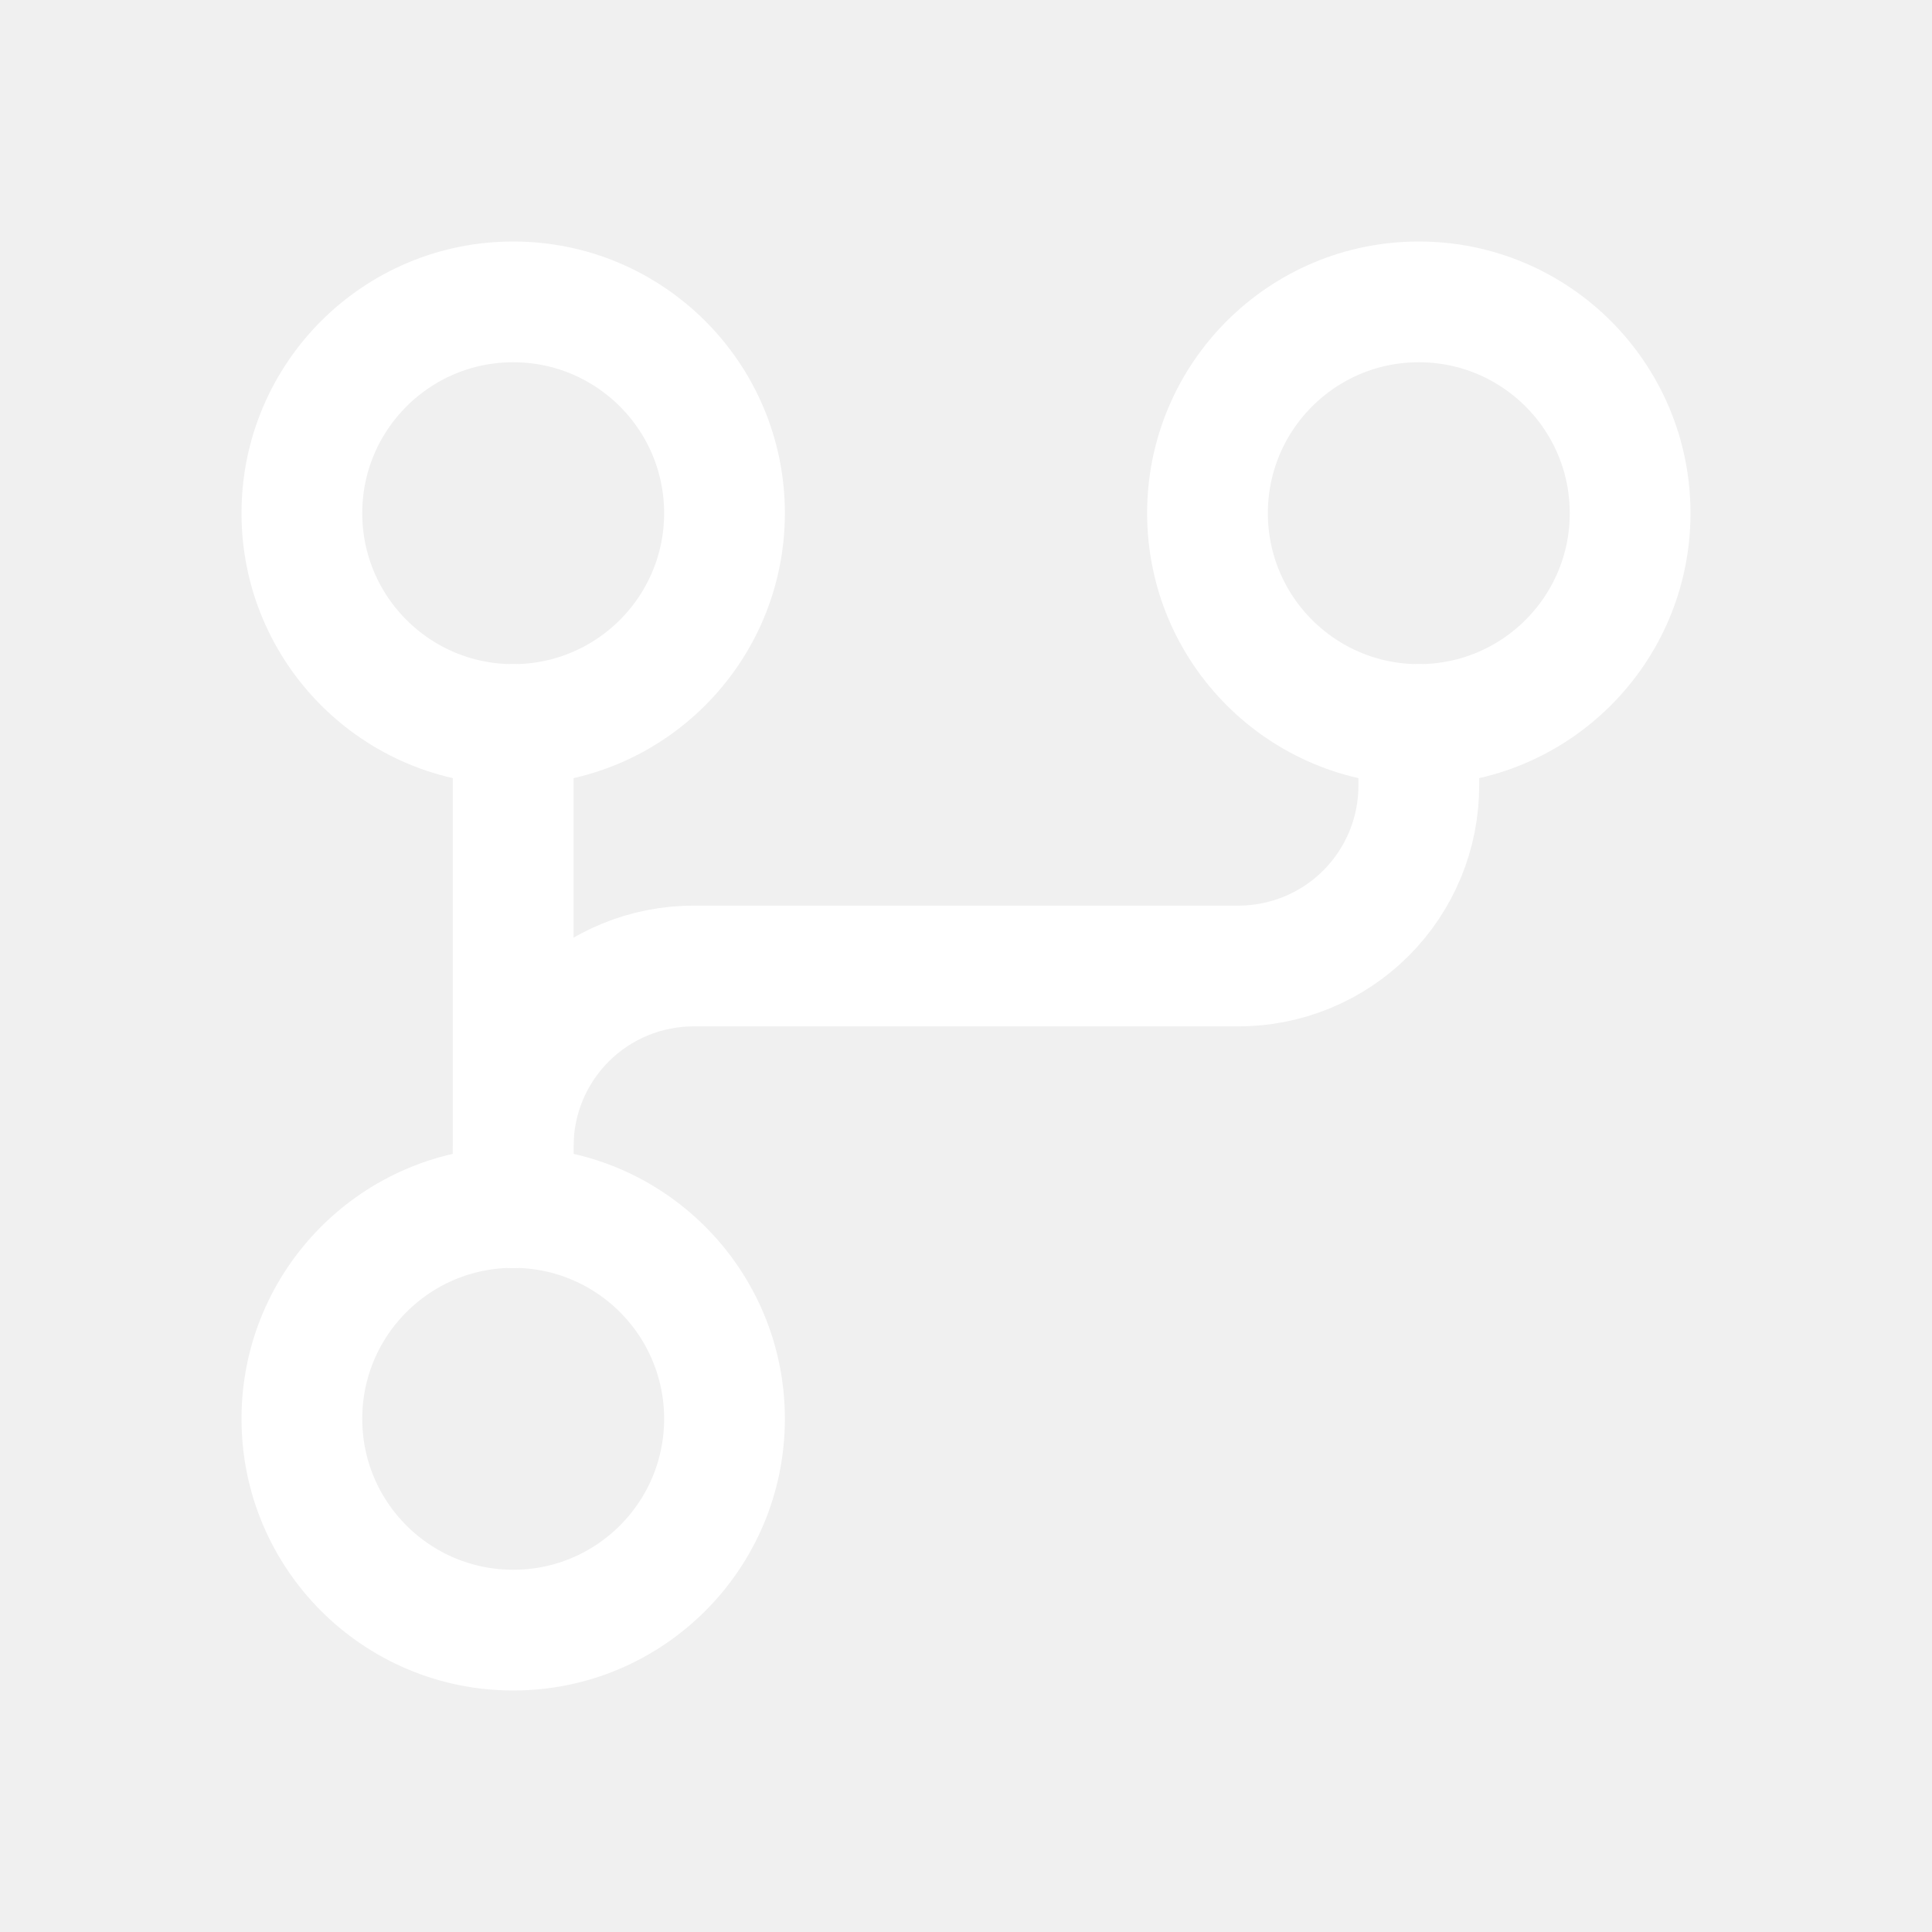
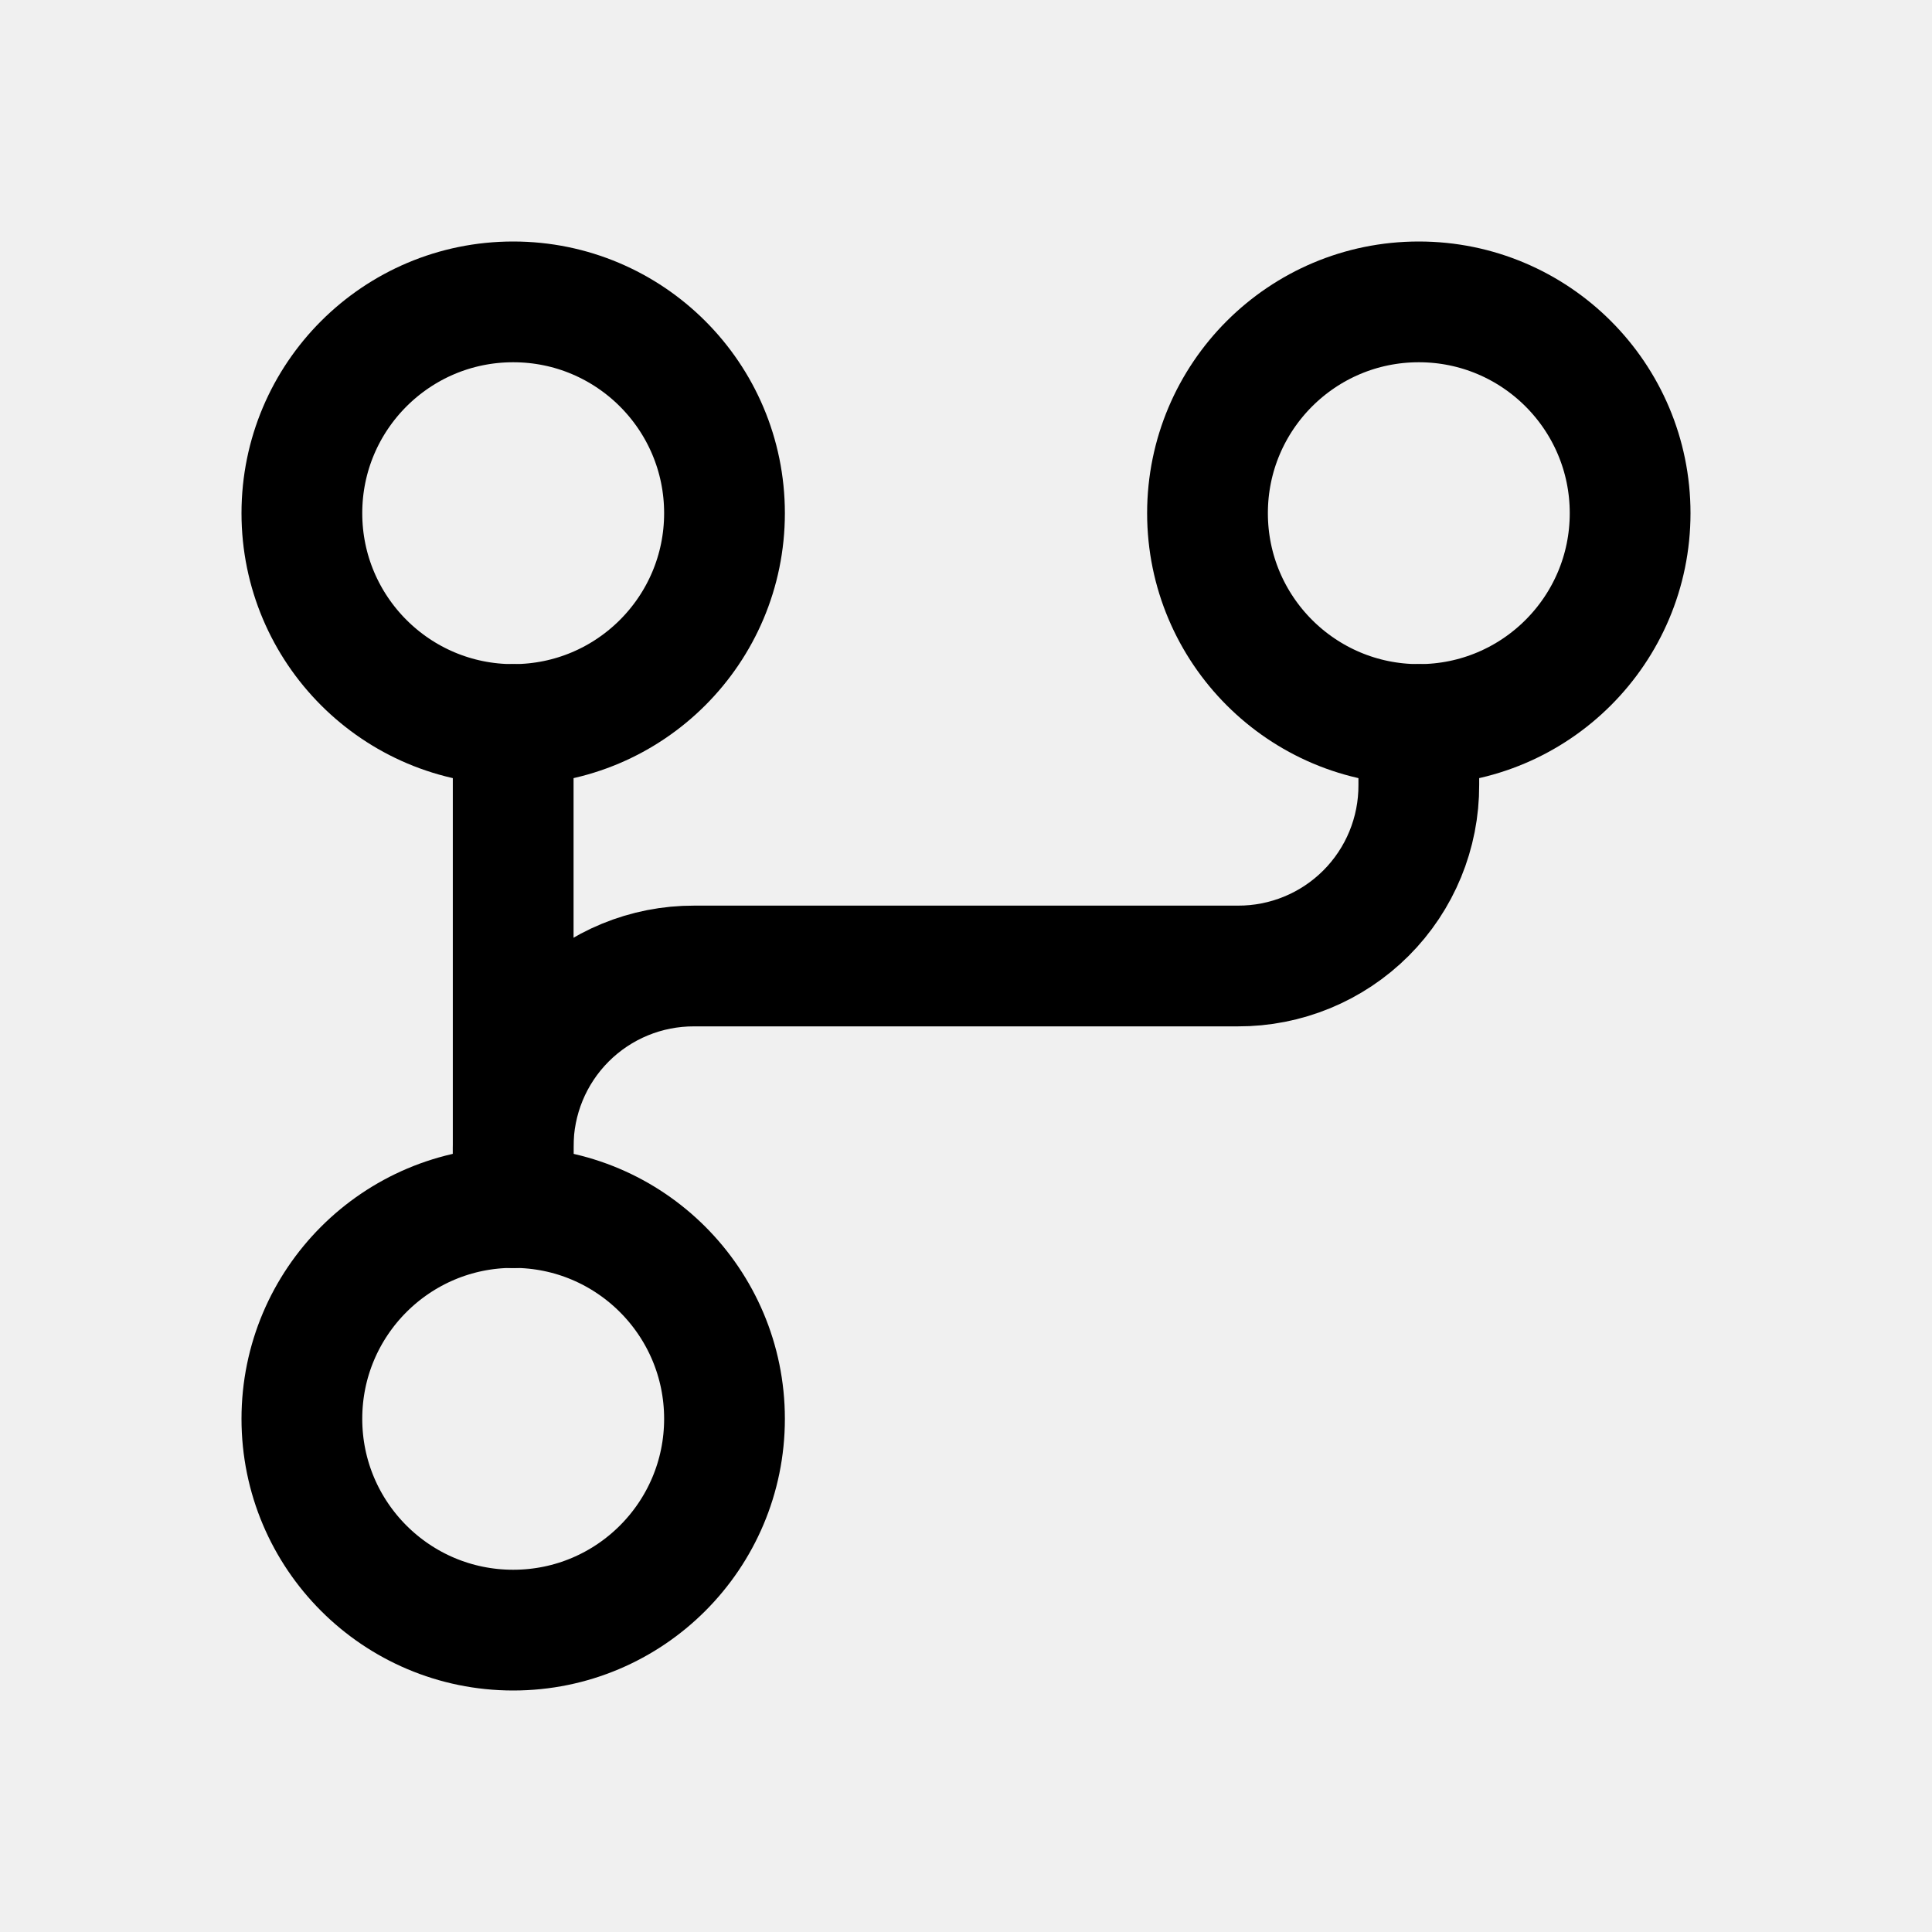
<svg xmlns="http://www.w3.org/2000/svg" viewBox="0 0 256 256">
  <rect fill="none" height="256" width="256" />
-   <circle cx="68" cy="188" fill="none" r="28" stroke="#fff" stroke-linecap="round" stroke-linejoin="round" stroke-width="16" />
-   <circle cx="188" cy="68" fill="none" r="28" stroke="#fff" stroke-linecap="round" stroke-linejoin="round" stroke-width="16" />
-   <circle cx="68" cy="68" fill="none" r="28" stroke="#fff" stroke-linecap="round" stroke-linejoin="round" stroke-width="16" />
-   <path d="M68,160v-8a23.9,23.9,0,0,1,24-24h72a23.9,23.9,0,0,0,24-24V96" fill="none" stroke="#fff" stroke-linecap="round" stroke-linejoin="round" stroke-width="16" />
-   <line fill="none" stroke="#fff" stroke-linecap="round" stroke-linejoin="round" stroke-width="16" x1="68" x2="68" y1="96" y2="160" />
+   <circle cx="68" cy="188" fill="none" r="28" stroke="#000" stroke-linecap="round" stroke-linejoin="round" stroke-width="16" />
+   <circle cx="188" cy="68" fill="none" r="28" stroke="#000" stroke-linecap="round" stroke-linejoin="round" stroke-width="16" />
+   <circle cx="68" cy="68" fill="none" r="28" stroke="#000" stroke-linecap="round" stroke-linejoin="round" stroke-width="16" />
+   <path d="M68,160v-8a23.9,23.9,0,0,1,24-24h72a23.9,23.9,0,0,0,24-24V96" fill="none" stroke="#000" stroke-linecap="round" stroke-linejoin="round" stroke-width="16" />
+   <line fill="none" stroke="#000" stroke-linecap="round" stroke-linejoin="round" stroke-width="16" x1="68" x2="68" y1="96" y2="160" />
</svg>
